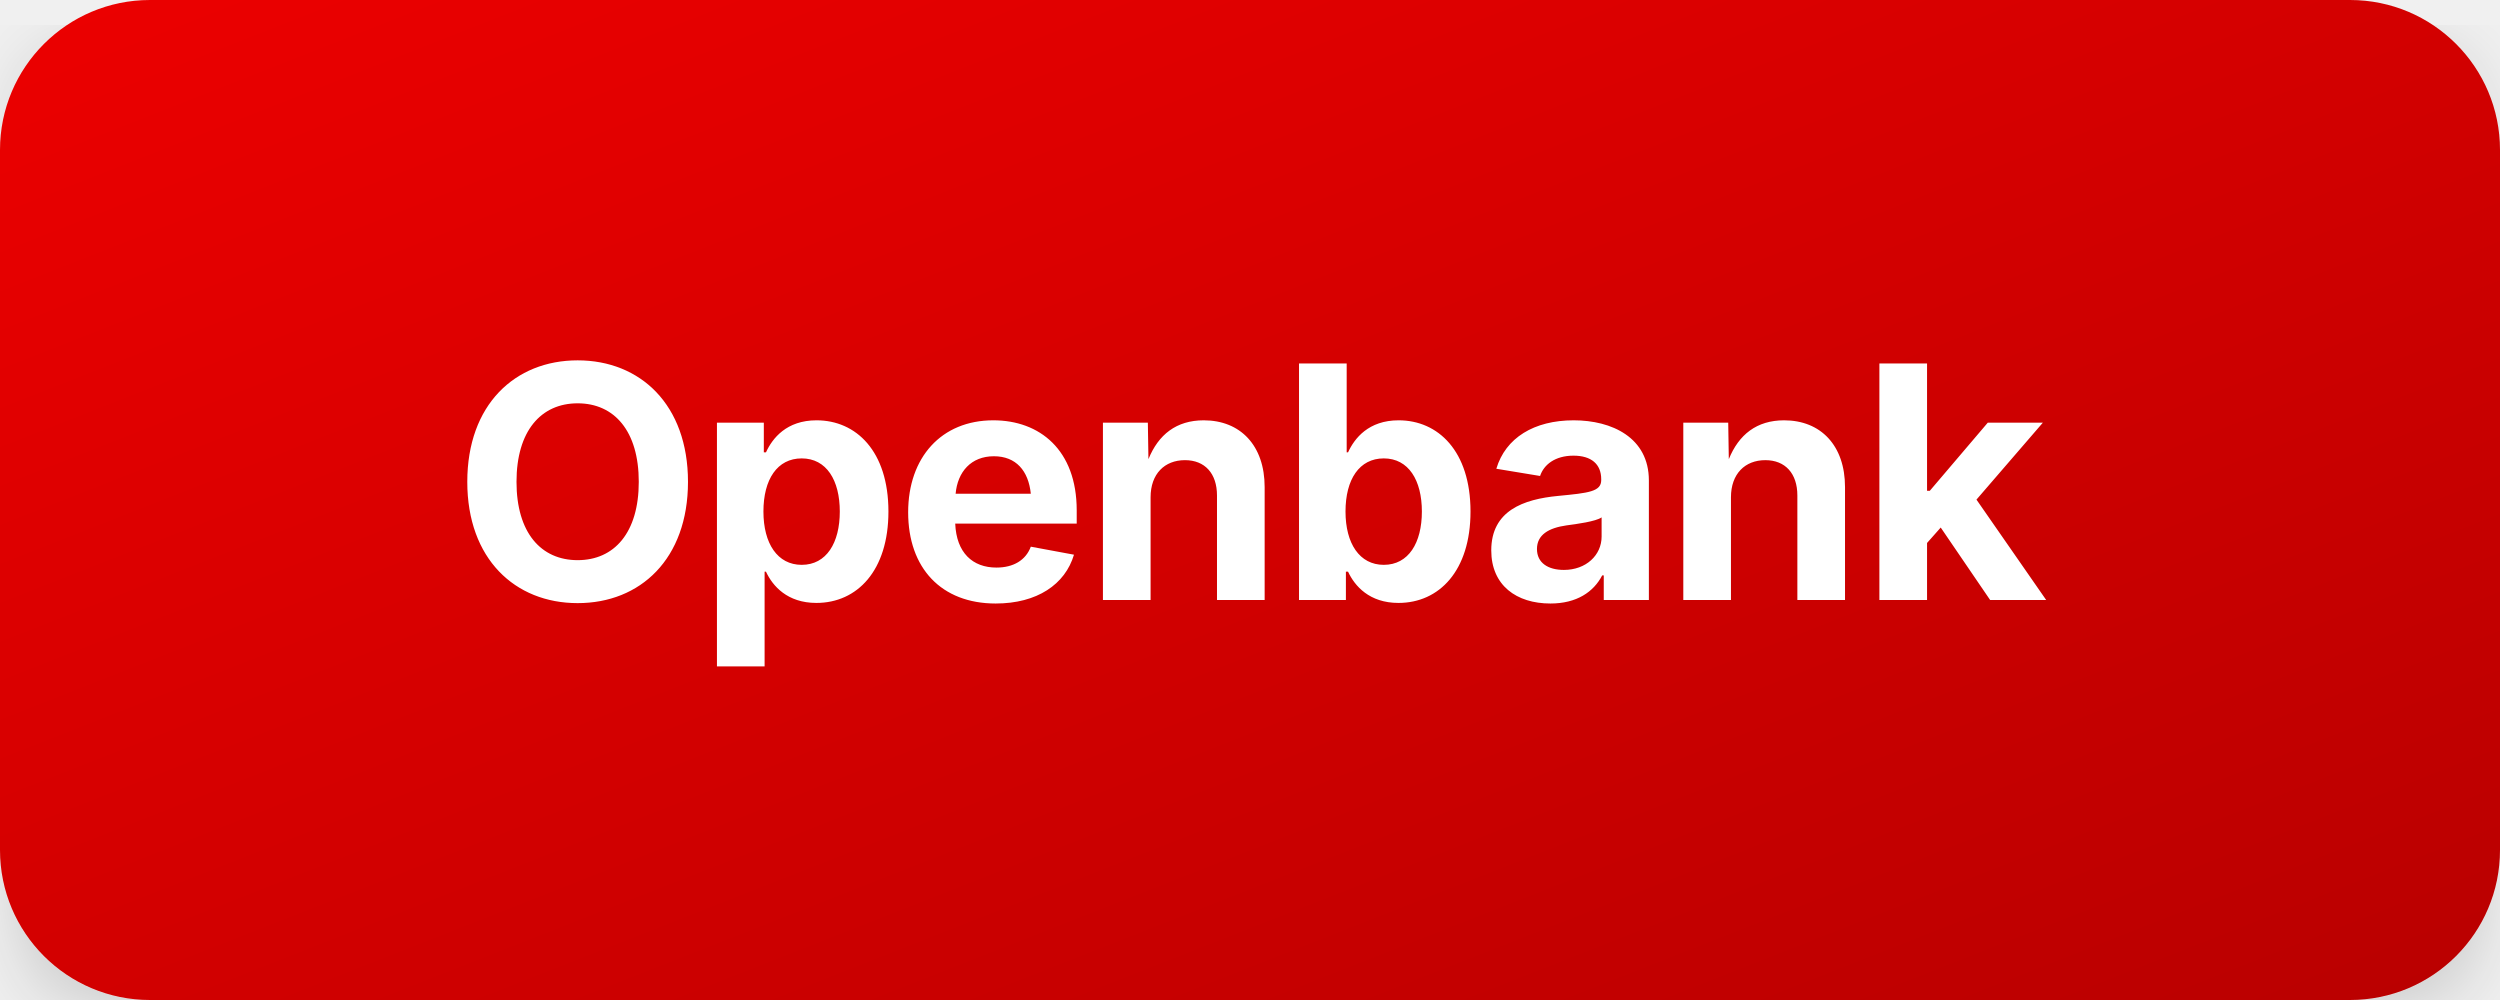
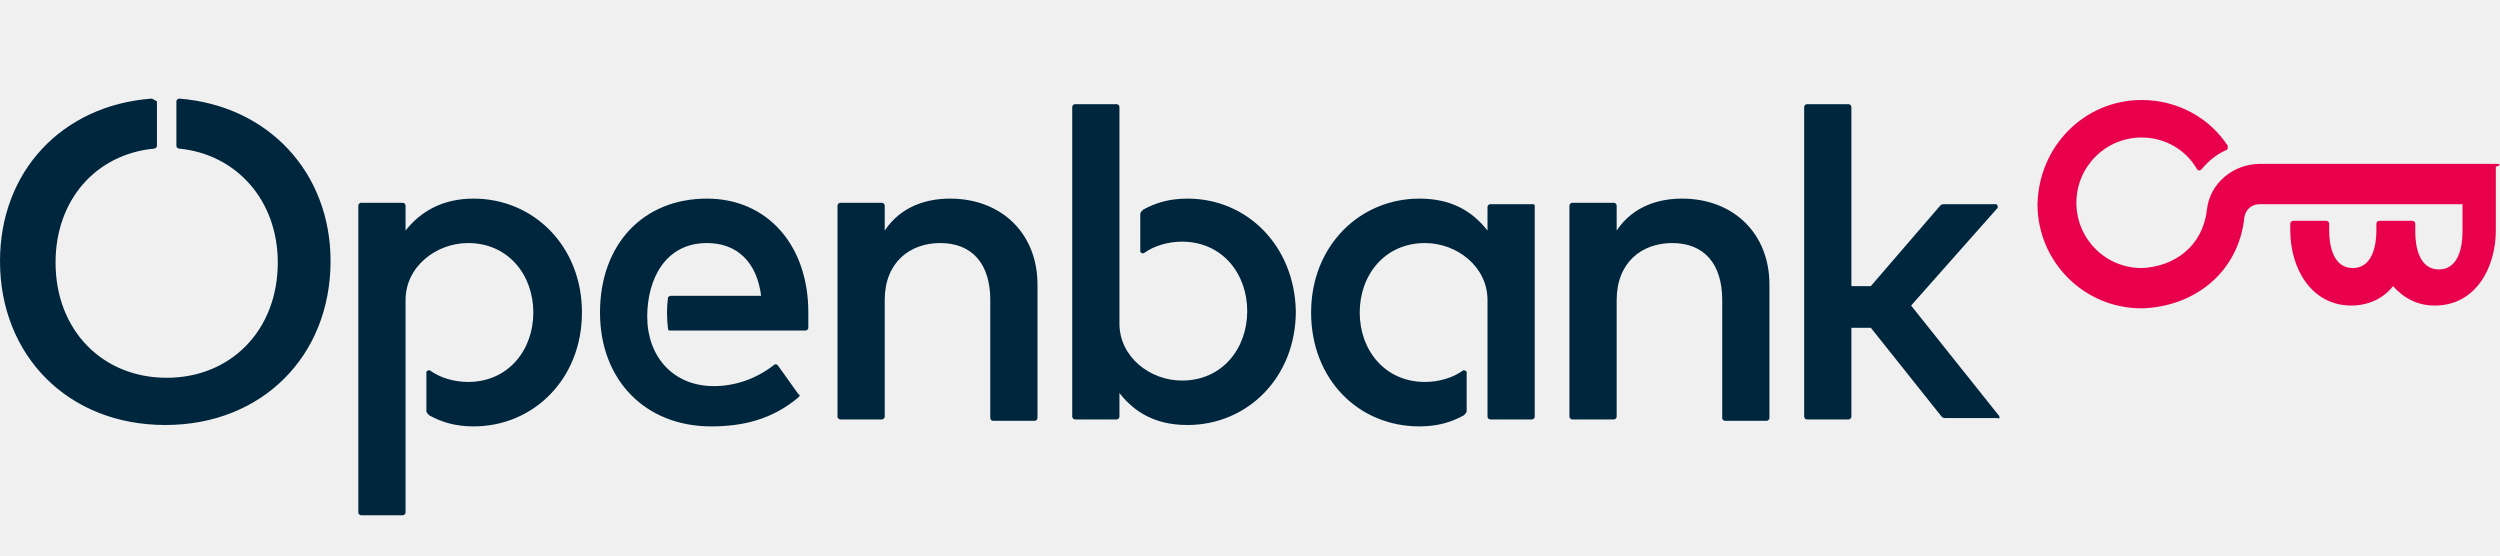
- <svg xmlns="http://www.w3.org/2000/svg" width="200" height="80" viewBox="0 0 200 80" fill="none">
-   <defs>
-     <linearGradient id="grad-openbank" x1="0%" y1="0%" x2="100%" y2="100%">
-       <stop offset="0%" style="stop-color:#EC0000;stop-opacity:1" />
-       <stop offset="100%" style="stop-color:#b90000;stop-opacity:1" />
-     </linearGradient>
-     <filter id="shadow" x="-20%" y="-20%" width="140%" height="140%">
-       <feDropShadow dx="0" dy="2" stdDeviation="3" flood-opacity="0.15" />
-     </filter>
-   </defs>
-   <rect width="200" height="80" rx="12" fill="url(#grad-openbank)" filter="url(#shadow)" />
-   <text x="100" y="48" font-family="system-ui, -apple-system, 'Segoe UI', sans-serif" font-size="26" font-weight="700" fill="#FFFFFF" text-anchor="middle" letter-spacing="-0.5">Openbank</text>
+ <svg xmlns="http://www.w3.org/2000/svg" version="1.1" id="Layer_1" x="0px" y="0px" viewBox="0 0 180 40" style="enable-background:new 0 0 180 40;" xml:space="preserve">
+   <style type="text/css">
+ 	.st0{fill:#E9004C;}
+ 	.st1{fill:#00263D;}
+ </style>
+   <path class="st0" d="M179.8,11.8h-17.1c-1.9,0-3.6,1.4-3.8,3.3c-0.3,2.6-2.3,4.1-4.7,4.2c-2.6,0-4.7-2.1-4.7-4.7s2.1-4.7,4.7-4.7  c1.7,0,3.2,0.9,4,2.3c0.1,0.1,0.2,0.1,0.3,0c0.5-0.6,1.1-1.1,1.8-1.4c0.1,0,0.1-0.2,0.1-0.3c-1.3-2-3.6-3.3-6.2-3.3  c-4.1,0-7.4,3.3-7.5,7.5c0,4.1,3.3,7.5,7.5,7.5c3.8-0.1,7-2.6,7.4-6.6c0.1-0.5,0.5-0.9,1.1-0.9h14.6v2c0,1.1-0.3,2.7-1.7,2.7  s-1.7-1.6-1.7-2.7v-0.6c0-0.1-0.1-0.2-0.2-0.2h-2.4c-0.1,0-0.2,0.1-0.2,0.2v0.5c0,1.1-0.3,2.7-1.7,2.7s-1.7-1.6-1.7-2.7v-0.5  c0-0.1-0.1-0.2-0.2-0.2h-2.4c-0.1,0-0.2,0.1-0.2,0.2v0.5c0,2.7,1.5,5.4,4.4,5.4c1.2,0,2.3-0.5,3-1.4c0.8,0.9,1.8,1.4,3,1.4  c3,0,4.4-2.8,4.4-5.4V12C180.1,11.9,180,11.8,179.8,11.8" />
+   <path class="st1" d="M50.9,14.3c-4.6,0-7.7,3.3-7.7,8.2s3.3,8.2,8,8.2c2.3,0,4.4-0.5,6.3-2.1c0.1-0.1,0.1-0.2,0-0.2L56,26.3  c-0.1-0.1-0.2-0.1-0.3,0c-1.3,1-2.8,1.5-4.3,1.5c-3,0-4.8-2.2-4.8-5c0-2.7,1.3-5.3,4.3-5.3c2.2,0,3.6,1.4,3.9,3.8h-6.5  c-0.1,0-0.2,0.1-0.2,0.1c-0.1,0.7-0.1,1.5,0,2.3c0,0.1,0.1,0.1,0.2,0.1H58c0.1,0,0.2-0.1,0.2-0.2v-1.1  C58.2,17.6,55.2,14.3,50.9,14.3 M34.1,14.3c-2.2,0-3.8,0.9-4.9,2.3v-1.8c0-0.1-0.1-0.2-0.2-0.2h-3c-0.1,0-0.2,0.1-0.2,0.2v22.1  c0,0.1,0.1,0.2,0.2,0.2h3c0.1,0,0.2-0.1,0.2-0.2V21.6c0-2.4,2.2-4.1,4.5-4.1c2.9,0,4.7,2.3,4.7,5s-1.8,5-4.7,5c-1,0-2-0.3-2.7-0.8  c-0.1-0.1-0.3,0-0.3,0.1v2.8c0,0.1,0.1,0.2,0.2,0.3c0.9,0.5,1.9,0.8,3.2,0.8c4.3,0,7.8-3.4,7.8-8.2S38.4,14.3,34.1,14.3 M68.4,14.3  c-1.6,0-3.5,0.5-4.7,2.3v-1.8c0-0.1-0.1-0.2-0.2-0.2h-3c-0.1,0-0.2,0.1-0.2,0.2V30c0,0.1,0.1,0.2,0.2,0.2h3c0.1,0,0.2-0.1,0.2-0.2  v-8.4c0-2.7,1.8-4.1,4-4.1c2.3,0,3.6,1.5,3.6,4.1v8.5c0,0.1,0.1,0.2,0.2,0.2h3c0.1,0,0.2-0.1,0.2-0.2v-9.6  C74.7,16.8,72.1,14.3,68.4,14.3 M12.9,7.1c-0.1,0-0.2,0.1-0.2,0.2v3.2c0,0.1,0.1,0.2,0.2,0.2c4.1,0.4,7.1,3.7,7.1,8.2  c0,4.9-3.4,8.3-8,8.3s-8-3.4-8-8.3c0-4.5,2.9-7.8,7.1-8.2c0.1,0,0.2-0.1,0.2-0.2V7.3c-0.2-0.1-0.3-0.2-0.4-0.2  C4.4,7.6,0,12.4,0,18.8c0,6.8,4.9,11.8,11.9,11.8s11.9-5,11.9-11.8C23.8,12.4,19.3,7.6,12.9,7.1 M143.9,29.9l-6.3-7.9l6.2-7  c0.1-0.1,0-0.3-0.1-0.3H140c-0.1,0-0.2,0-0.3,0.1l-5,5.8h-1.4V7.7c0-0.1-0.1-0.2-0.2-0.2h-3c-0.1,0-0.2,0.1-0.2,0.2V30  c0,0.1,0.1,0.2,0.2,0.2h3c0.1,0,0.2-0.1,0.2-0.2v-6.4h1.4l5.1,6.4c0.1,0.1,0.2,0.1,0.3,0.1h3.7C144,30.2,144,30,143.9,29.9   M121.1,14.3c-1.6,0-3.5,0.5-4.7,2.3v-1.8c0-0.1-0.1-0.2-0.2-0.2h-3c-0.1,0-0.2,0.1-0.2,0.2V30c0,0.1,0.1,0.2,0.2,0.2h3  c0.1,0,0.2-0.1,0.2-0.2v-8.4c0-2.7,1.8-4.1,4-4.1c2.3,0,3.6,1.5,3.6,4.1v8.5c0,0.1,0.1,0.2,0.2,0.2h3c0.1,0,0.2-0.1,0.2-0.2v-9.6  C127.4,16.8,124.8,14.3,121.1,14.3 M110.3,14.7h-3c-0.1,0-0.2,0.1-0.2,0.2v1.7c-1.1-1.4-2.6-2.3-4.9-2.3c-4.3,0-7.8,3.4-7.8,8.2  s3.4,8.2,7.8,8.2c1.3,0,2.3-0.3,3.2-0.8c0.1-0.1,0.2-0.2,0.2-0.3v-2.8c0-0.1-0.2-0.2-0.3-0.1c-0.7,0.5-1.7,0.8-2.7,0.8  c-2.9,0-4.7-2.3-4.7-5s1.8-5,4.7-5c2.3,0,4.5,1.7,4.5,4.1V30c0,0.1,0.1,0.2,0.2,0.2h3c0.1,0,0.2-0.1,0.2-0.2V14.8  C110.5,14.7,110.4,14.7,110.3,14.7 M85.5,14.3c-1.3,0-2.3,0.3-3.2,0.8c-0.1,0.1-0.2,0.2-0.2,0.3v2.7c0,0.1,0.2,0.2,0.3,0.1  c0.7-0.5,1.7-0.8,2.7-0.8c2.9,0,4.7,2.3,4.7,5s-1.8,5-4.7,5c-2.3,0-4.5-1.7-4.5-4.1V7.7c0-0.1-0.1-0.2-0.2-0.2h-3  c-0.1,0-0.2,0.1-0.2,0.2V30c0,0.1,0.1,0.2,0.2,0.2h3c0.1,0,0.2-0.1,0.2-0.2v-1.7c1.1,1.4,2.6,2.3,4.9,2.3c4.3,0,7.8-3.4,7.8-8.2  C93.2,17.7,89.8,14.3,85.5,14.3" />
</svg>
